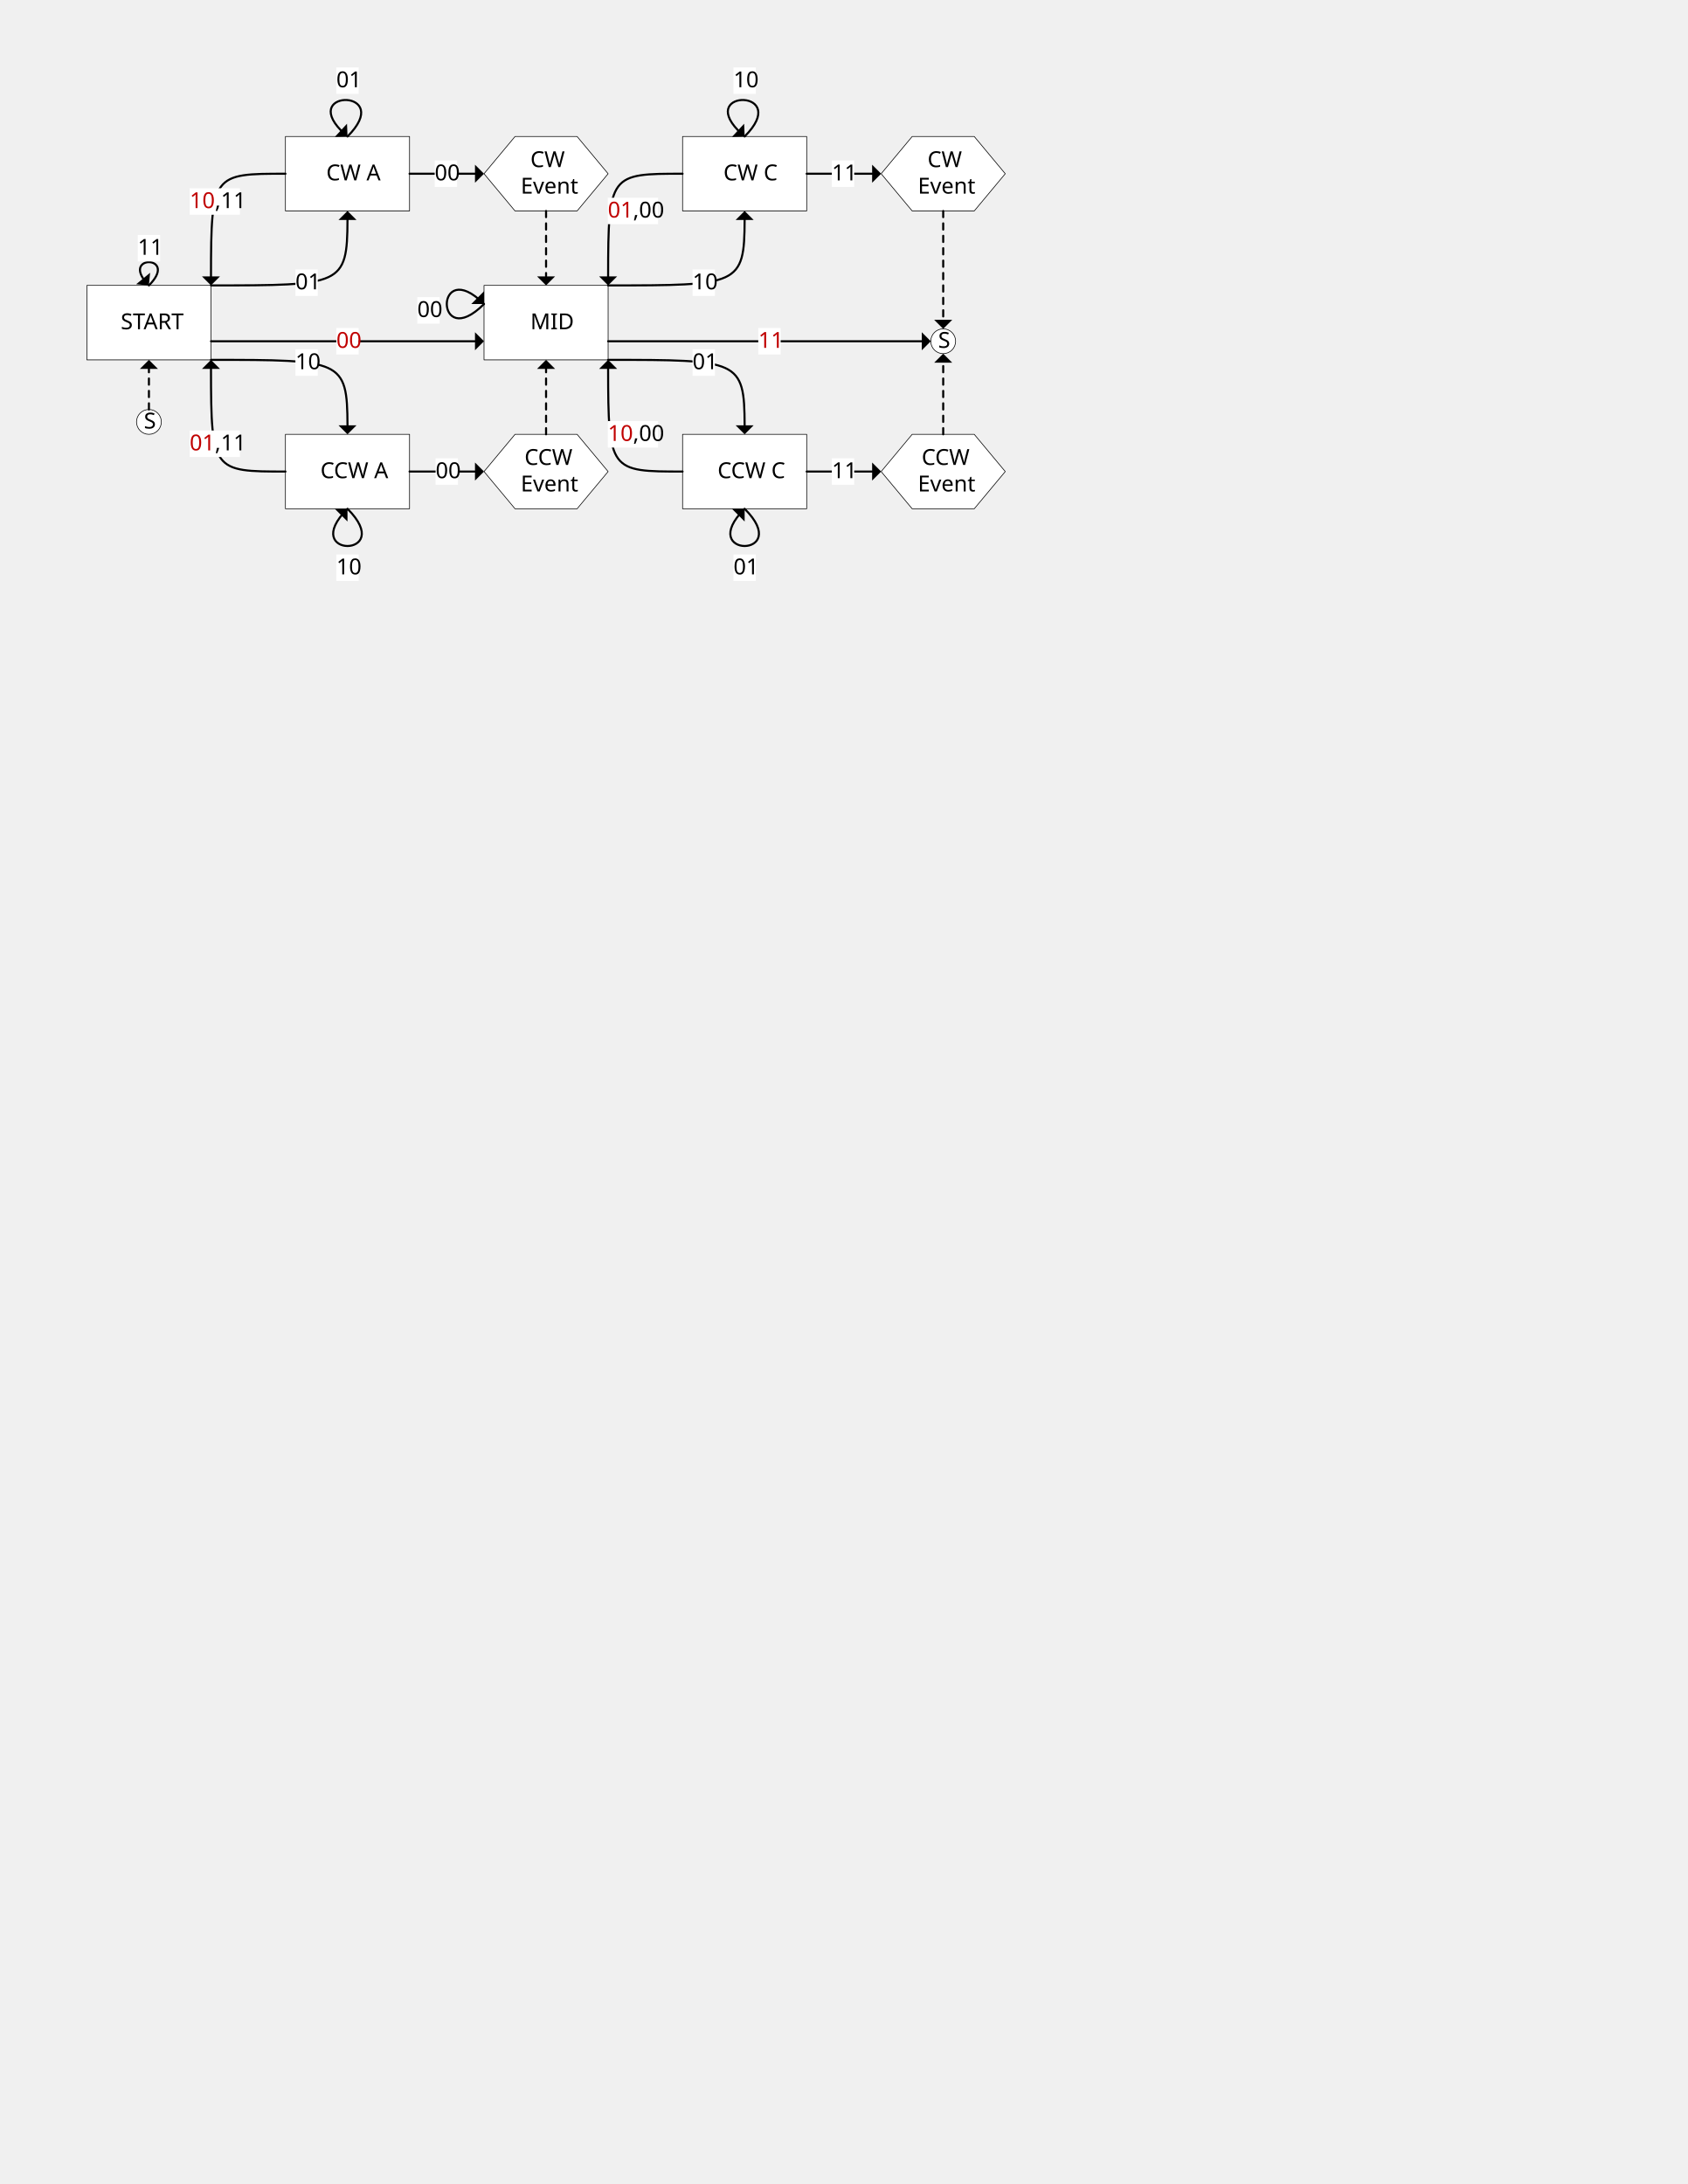
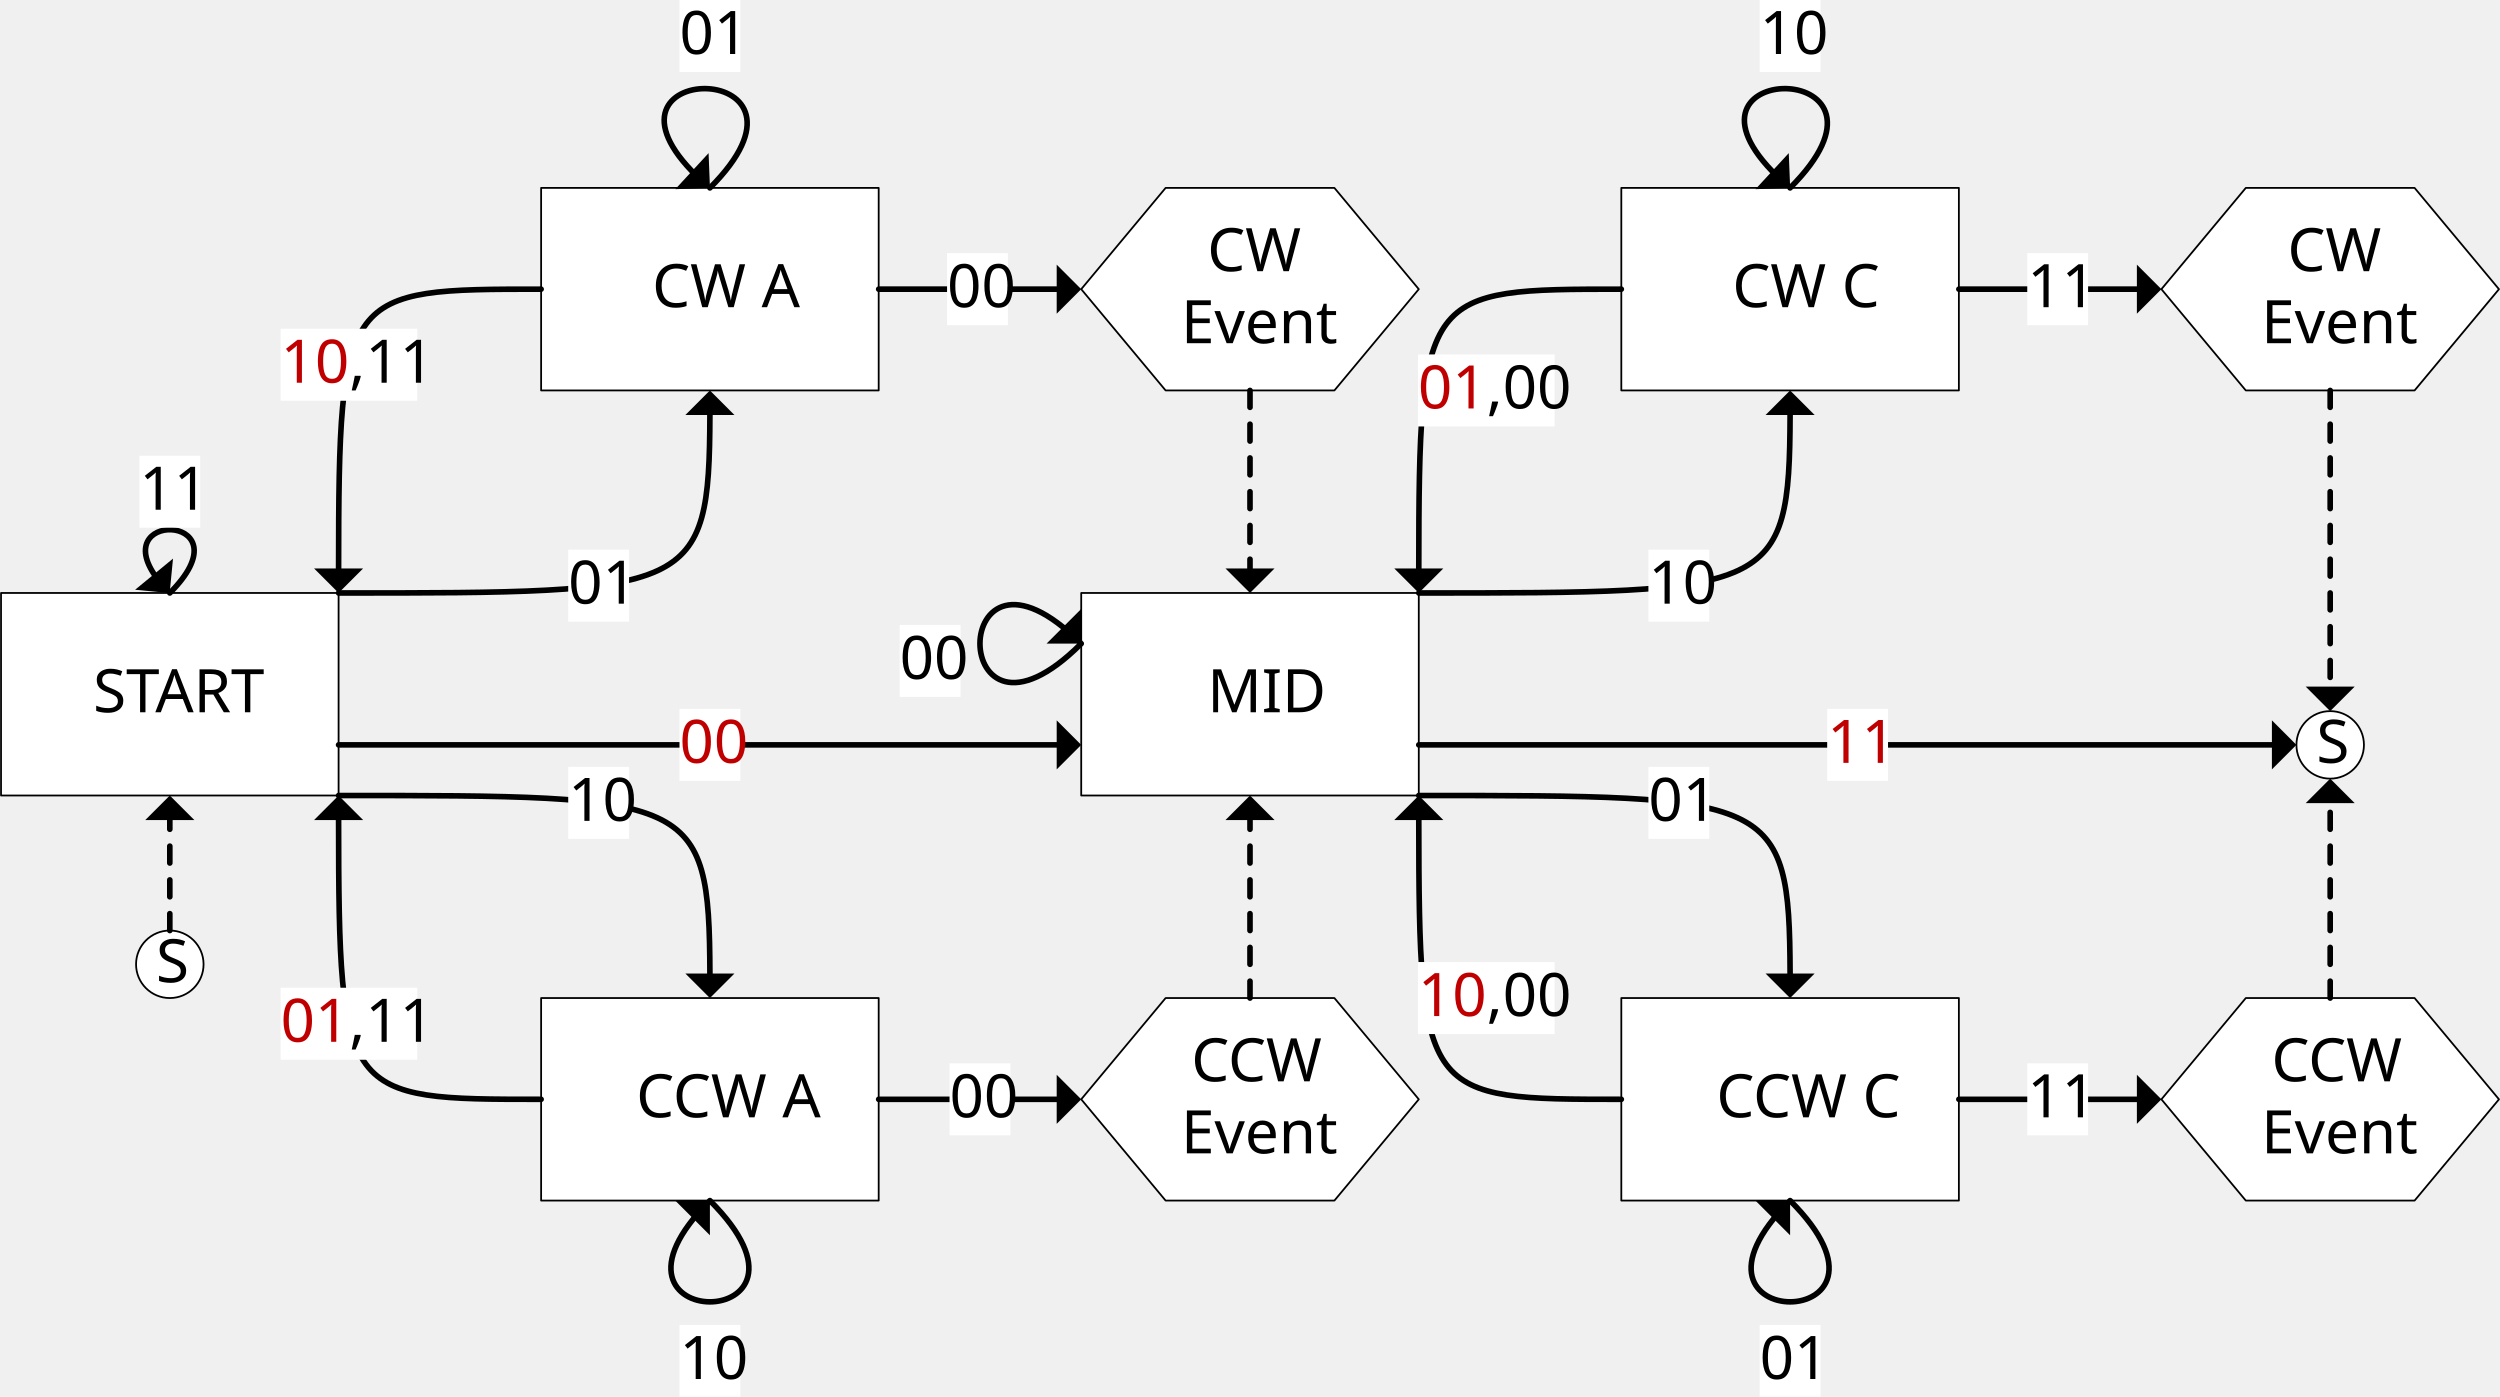
- <svg xmlns="http://www.w3.org/2000/svg" xmlns:xlink="http://www.w3.org/1999/xlink" width="8.5in" height="11in" viewBox="0 0 612 792" xml:space="preserve" color-interpolation-filters="sRGB" class="st13">
+ <svg xmlns="http://www.w3.org/2000/svg" xmlns:xlink="http://www.w3.org/1999/xlink" viewBox="0 0 333.24 186.225" height="2.586in" width="4.628in" xml:space="preserve" color-interpolation-filters="sRGB" class="st13">
  <style type="text/css">
	
		.st1 {fill:#ffffff;stroke:#000000;stroke-linecap:round;stroke-linejoin:round;stroke-width:0.24}
		.st2 {fill:#000000;font-family:Calibri;font-size:0.667em}
		.st3 {font-size:1em}
		.st4 {marker-end:url(#mrkr2-17);stroke:#000000;stroke-linecap:round;stroke-linejoin:round;stroke-width:0.75}
		.st5 {fill:#000000;fill-opacity:1;stroke:#000000;stroke-opacity:1;stroke-width:0.229}
		.st6 {fill:#ffffff;stroke:none;stroke-linecap:butt}
		.st7 {fill:#ffffff;stroke:none;stroke-linecap:butt;stroke-width:7.2}
		.st8 {fill:#c00000;font-family:Calibri;font-size:0.667em}
		.st9 {fill:#000000;font-size:1em}
		.st10 {marker-end:url(#mrkr2-50);stroke:#000000;stroke-linecap:round;stroke-linejoin:round;stroke-width:0.75}
		.st11 {marker-end:url(#mrkr2-73);stroke:#000000;stroke-linecap:round;stroke-linejoin:round;stroke-width:0.75}
		.st12 {marker-end:url(#mrkr2-50);stroke:#000000;stroke-dasharray:2.25,2.25;stroke-linecap:round;stroke-linejoin:round;stroke-width:0.75}
		.st13 {fill:none;fill-rule:evenodd;font-size:12px;overflow:visible;stroke-linecap:square;stroke-miterlimit:3}
	
	</style>
  <defs id="Markers">
    <g id="lend2">
      <path d="M 1 1 L 0 0 L 1 -1 L 1 1 " style="stroke:none" />
    </g>
    <marker id="mrkr2-17" class="st5" refX="-3.88" orient="auto" markerUnits="strokeWidth" overflow="visible">
      <use xlink:href="#lend2" transform="scale(-4.36,-4.36) " />
    </marker>
    <marker id="mrkr2-50" class="st5" refX="-4.36" orient="auto" markerUnits="strokeWidth" overflow="visible">
      <use xlink:href="#lend2" transform="scale(-4.36,-4.36) " />
    </marker>
    <marker id="mrkr2-73" class="st5" refX="-0" orient="auto" markerUnits="strokeWidth" overflow="visible">
      <use xlink:href="#lend2" transform="scale(-4.36,-4.36) " />
    </marker>
  </defs>
-   <g>
+   <g transform="translate(-31.38,-24.45001)">
    <g id="group1-1" transform="translate(31.5,-598.5)">
      <g id="State.Start" transform="translate(0,-63)">
        <rect x="0" y="765" width="45" height="27" class="st1" />
        <text x="12.28" y="780.9" class="st2">START</text>
      </g>
      <g id="State.Mid" transform="translate(144,-63)">
        <rect x="0" y="765" width="45" height="27" class="st1" />
        <text x="16.81" y="780.9" class="st2">MID</text>
      </g>
      <g id="State.CW_A" transform="translate(72,-117)">
        <rect x="0" y="765" width="45" height="27" class="st1" />
        <text x="14.81" y="780.9" class="st2">CW A</text>
      </g>
      <g id="State.CW_C" transform="translate(216,-117)">
        <rect x="0" y="765" width="45" height="27" class="st1" />
        <text x="14.81" y="780.9" class="st2">CW C</text>
      </g>
      <g id="State.CCW_A" transform="translate(72,-9.00002)">
        <rect x="0" y="765" width="45" height="27" class="st1" />
        <text x="12.68" y="780.9" class="st2">CCW A</text>
      </g>
      <g id="State.CCW_C" transform="translate(216,-9)">
        <rect x="0" y="765" width="45" height="27" class="st1" />
        <text x="12.68" y="780.9" class="st2">CCW C</text>
      </g>
      <g id="Event.CW_A" transform="translate(144,-117)">
        <path d="M11.25 792 L33.75 792 L45 778.5 L33.75 765 L11.25 765 L0 778.5 L11.25 792 Z" class="st1" />
        <text x="16.81" y="776.1" class="st2">CW<tspan x="13.31" dy="1.2em" class="st3">Event</tspan>
        </text>
      </g>
      <g id="Event.CW_C" transform="translate(288,-117)">
        <path d="M11.25 792 L33.75 792 L45 778.5 L33.75 765 L11.25 765 L0 778.5 L11.25 792 Z" class="st1" />
        <text x="16.81" y="776.1" class="st2">CW<tspan x="13.31" dy="1.2em" class="st3">Event</tspan>
        </text>
      </g>
      <g id="Event.CCW_A" transform="translate(144,-9)">
        <path d="M11.25 792 L33.75 792 L45 778.5 L33.75 765 L11.25 765 L0 778.5 L11.25 792 Z" class="st1" />
        <text x="14.68" y="776.1" class="st2">CCW<tspan x="13.31" dy="1.2em" class="st3">Event</tspan>
        </text>
      </g>
      <g id="Event.CCW_B" transform="translate(288,-9.00001)">
        <path d="M11.25 792 L33.75 792 L45 778.5 L33.75 765 L11.25 765 L0 778.5 L11.25 792 Z" class="st1" />
        <text x="14.68" y="776.1" class="st2">CCW <tspan x="13.31" dy="1.2em" class="st3">Event</tspan>
        </text>
      </g>
      <g id="Reference.S1" transform="translate(18,-36)">
        <path d="M0 787.5 A4.5 4.5 0 0 1 9 787.5 A4.5 4.5 0 1 1 0 787.5 Z" class="st1" />
        <text x="2.66" y="789.9" class="st2">S</text>
      </g>
      <g id="Reference.S2" transform="translate(306,-65.25)">
        <path d="M0 787.5 A4.5 4.5 0 0 1 9 787.5 A4.5 4.5 0 1 1 0 787.5 Z" class="st1" />
        <text x="2.66" y="789.9" class="st2">S</text>
      </g>
      <g id="Transition_Start_to_CW_A" transform="translate(45,-90)">
        <path d="M0 792 C47.42 792 49.41 792 49.5 768.27 L49.5 767.91" class="st4" />
        <rect x="30.613" y="786.223" width="8.11" height="9.6" class="st6" />
        <text x="30.61" y="793.42" class="st2">01</text>
      </g>
      <g id="Transition_Start_to_Start" transform="translate(13.5,-81)">
        <path d="M9 783 C19.34 772.66 1.16 771.82 6.9 780.49 L7.13 780.77" class="st4" />
        <rect x="4.945" y="764.7" width="8.11" height="9.6" class="st7" />
        <text x="4.95" y="771.9" class="st2">11</text>
      </g>
      <g id="Transition_CW_A_to_CW_A" transform="translate(85.5,-135)">
        <path d="M9 783 C26.19 765.81 -7.92 765.68 6.61 780.77 L6.87 781.01" class="st4" />
        <rect x="4.945" y="757.95" width="8.11" height="9.6" class="st7" />
        <text x="4.95" y="765.15" class="st2">01</text>
      </g>
      <g id="Transition_CW_A_to_Start" transform="translate(72,-130.5)">
        <path d="M0 792 C-26.25 792 -26.98 792 -27 829.23 L-27 829.59" class="st4" />
        <rect x="-34.728" y="797.274" width="18.215" height="9.6" class="st6" />
        <text x="-34.73" y="804.47" class="st8">10<tspan class="st9">,11</tspan>
        </text>
      </g>
      <g id="Transition_CCW_A_to_Event.CCW" transform="translate(117,-31.5)">
        <path d="M0 801 L23.73 801" class="st10" />
        <rect x="9.445" y="796.2" width="8.11" height="9.6" class="st7" />
        <text x="9.45" y="803.4" class="st2">00</text>
      </g>
      <g id="Transition_Start_to_CCW_A" transform="translate(45,-63)">
        <path d="M0 792 C47.42 792 49.41 792 49.5 815.73 L49.5 816.09" class="st4" />
        <rect x="30.613" y="788.178" width="8.11" height="9.6" class="st7" />
        <text x="30.61" y="795.38" class="st2">10</text>
      </g>
      <g id="Transition_CCW_A_to_Start" transform="translate(72,-22.5)">
        <path d="M0 792 C-26.25 792 -26.98 792 -27 754.77 L-27 754.41" class="st4" />
        <rect x="-34.728" y="777.126" width="18.215" height="9.6" class="st7" />
        <text x="-34.73" y="784.33" class="st8">01<tspan class="st9">,11</tspan>
        </text>
      </g>
      <g id="Transition_CCW_A_to_CCW_A" transform="translate(85.5,-2.18868E-05)">
        <path d="M9 783 C27 801 -9 801 9 783" class="st11" />
        <rect x="4.945" y="799.575" width="8.11" height="9.6" class="st7" />
        <text x="4.95" y="806.78" class="st2">10</text>
      </g>
      <g id="Transition_Start_to_Mid" transform="translate(45,-60.75)">
        <path d="M0 783 L95.73 783" class="st10" />
        <rect x="45.445" y="778.2" width="8.11" height="9.6" class="st7" />
        <text x="45.45" y="785.4" class="st8">00</text>
      </g>
      <g id="Transition_CW_A_to_Event.CW" transform="translate(117,-121.5)">
        <path d="M0 783 L23.73 783" class="st10" />
        <rect x="9.116" y="778.2" width="8.11" height="9.6" class="st7" />
        <text x="9.12" y="785.4" class="st2">00</text>
      </g>
      <g id="Transition_Mid_to_Start" transform="translate(189,-60.75)">
        <path d="M0 783 L113.73 783" class="st10" />
        <rect x="54.445" y="778.2" width="8.11" height="9.6" class="st7" />
        <text x="54.45" y="785.4" class="st8">11</text>
      </g>
      <g id="Transition_CW_C_to_CW_C" transform="translate(229.5,-135)">
        <path d="M9 783 C26.19 765.81 -7.92 765.68 6.61 780.77 L6.87 781.01" class="st4" />
        <rect x="4.945" y="757.95" width="8.11" height="9.6" class="st7" />
        <text x="4.95" y="765.15" class="st2">10</text>
      </g>
      <g id="Transition_CW_C_to_Event.CW" transform="translate(261,-139.5)">
        <path d="M0 801 L23.73 801" class="st10" />
        <rect x="9.116" y="796.2" width="8.11" height="9.6" class="st6" />
        <text x="9.12" y="803.4" class="st2">11</text>
      </g>
      <g id="Transition_Mid_to_CW_C" transform="translate(189,-90)">
        <path d="M0 792 C47.42 792 49.41 792 49.5 768.27 L49.5 767.91" class="st4" />
        <rect x="30.613" y="786.223" width="8.11" height="9.6" class="st7" />
        <text x="30.61" y="793.42" class="st2">10</text>
      </g>
      <g id="Transition_Mid_to_Mid" transform="translate(135,-74.25)">
        <path d="M9 783 C-9 801 -9 765 9 783" class="st11" />
        <rect x="-15.199" y="780.506" width="8.11" height="9.6" class="st7" />
        <text x="-15.2" y="787.71" class="st2">00</text>
      </g>
      <g id="Transition_CCW_C_to_Event.CCW" transform="translate(261,-13.5)">
        <path d="M0 783 L23.73 783" class="st10" />
        <rect x="9.116" y="778.2" width="8.11" height="9.6" class="st7" />
        <text x="9.12" y="785.4" class="st2">11</text>
      </g>
      <g id="Transition_Mid_to_CCW_C" transform="translate(189,-63)">
        <path d="M0 792 C47.42 792 49.41 792 49.5 815.73 L49.5 816.09" class="st4" />
        <rect x="30.613" y="788.178" width="8.11" height="9.6" class="st7" />
        <text x="30.61" y="795.38" class="st2">01</text>
      </g>
      <g id="Transition_CW_C_to_Mid" transform="translate(216,-130.5)">
        <path d="M0 792 C-26.25 792 -26.98 792 -27 829.23 L-27 829.59" class="st4" />
        <rect x="-27.108" y="800.7" width="18.215" height="9.6" class="st7" />
        <text x="-27.11" y="807.9" class="st8">01<tspan class="st9">,00</tspan>
        </text>
      </g>
      <g id="Transition_CCW_C_to_Mid" transform="translate(216,-22.5)">
        <path d="M0 792 C-26.25 792 -26.98 792 -27 754.77 L-27 754.41" class="st4" />
        <rect x="-27.108" y="773.7" width="18.215" height="9.6" class="st6" />
        <text x="-27.11" y="780.9" class="st8">10<tspan class="st9">,00</tspan>
        </text>
      </g>
      <g id="Transition_CCW_C_to_CCW_C" transform="translate(229.5,0)">
        <path d="M9 783 C27 801 -9 801 9 783" class="st11" />
        <rect x="4.945" y="799.575" width="8.11" height="9.6" class="st6" />
        <text x="4.95" y="806.78" class="st2">01</text>
      </g>
      <g id="AutoTransition_Event.CW_to_Mid" transform="translate(175.5,-117)">
        <path d="M-9 792 L-9 815.73" class="st12" />
      </g>
      <g id="AutoTransition_Event.CW_to_Reference.S2" transform="translate(319.5,-117)">
        <path d="M-9 792 L-9 831.48" class="st12" />
      </g>
      <g id="AutoTransition_Event.CCW_to_Mid" transform="translate(175.5,-36)">
        <path d="M-9 792 L-9 768.27" class="st12" />
      </g>
      <g id="AutoTransition_Event.CCW_to_Reference.S2" transform="translate(319.5,-36)">
        <path d="M-9 792 L-9 766.02" class="st12" />
      </g>
      <g id="AutoTransition_Reference.S1_to_Start" transform="translate(13.5,-45)">
        <path d="M9 792 L9 777.27" class="st12" />
      </g>
    </g>
  </g>
</svg>
